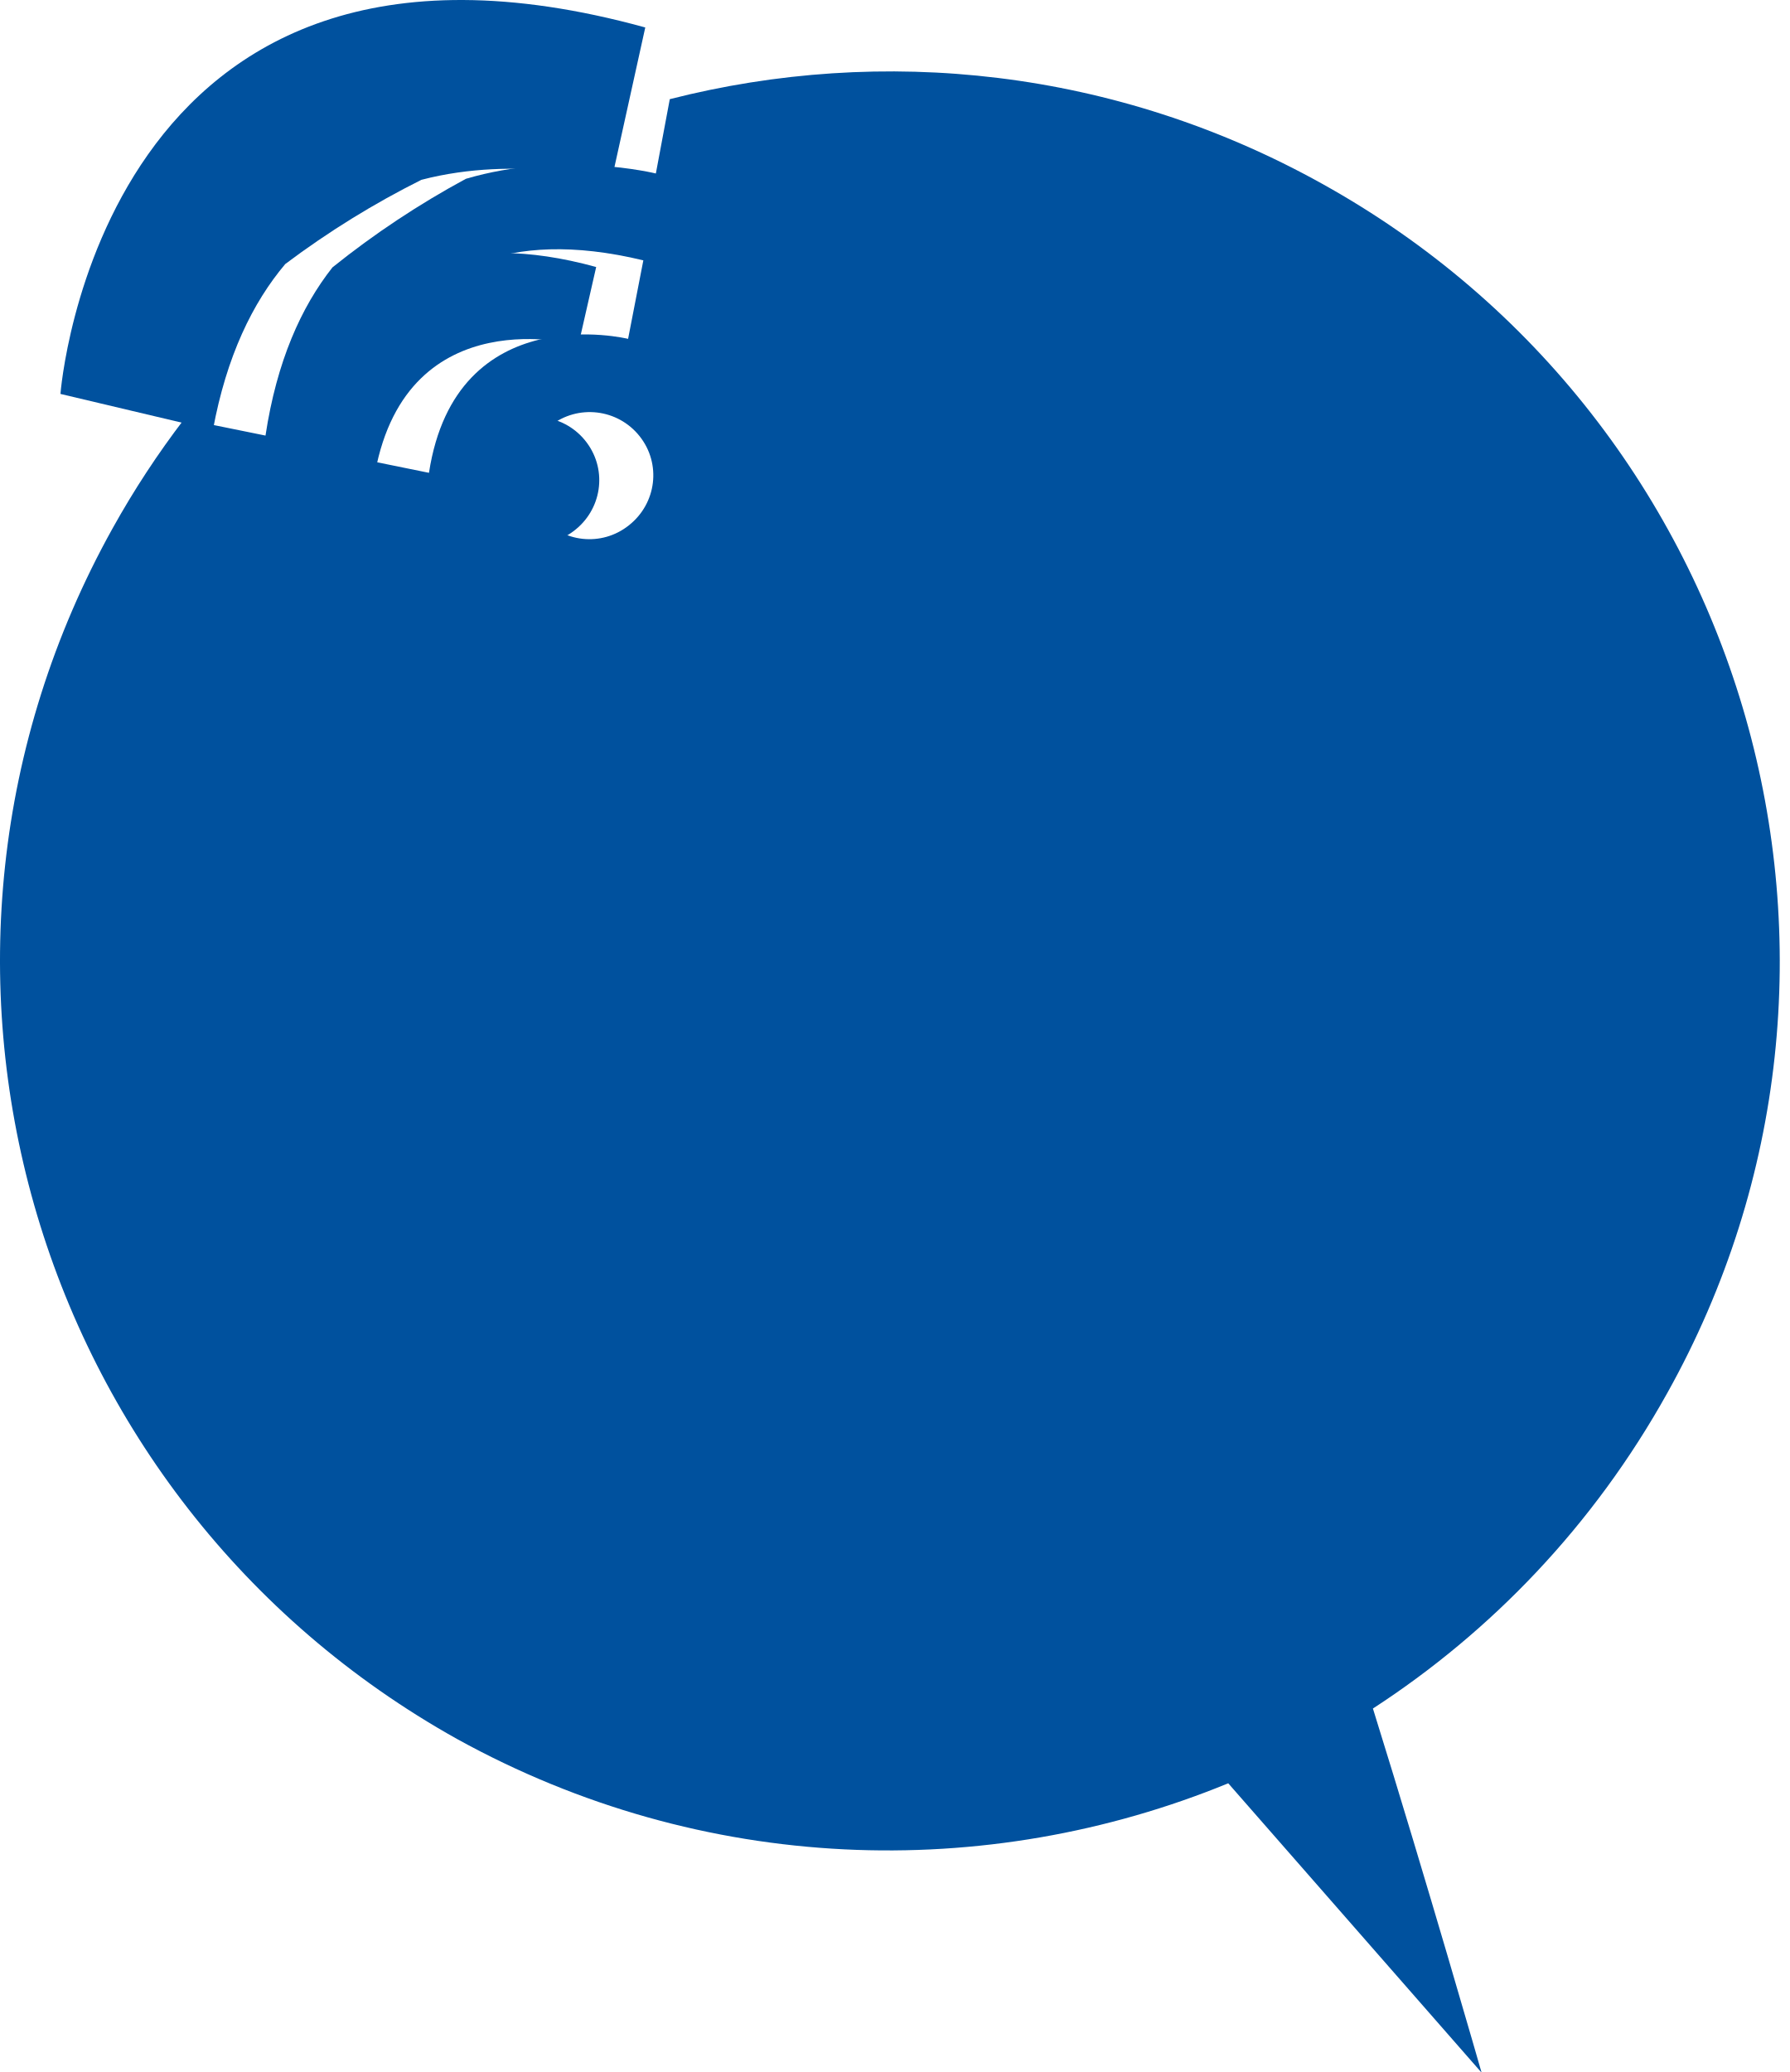
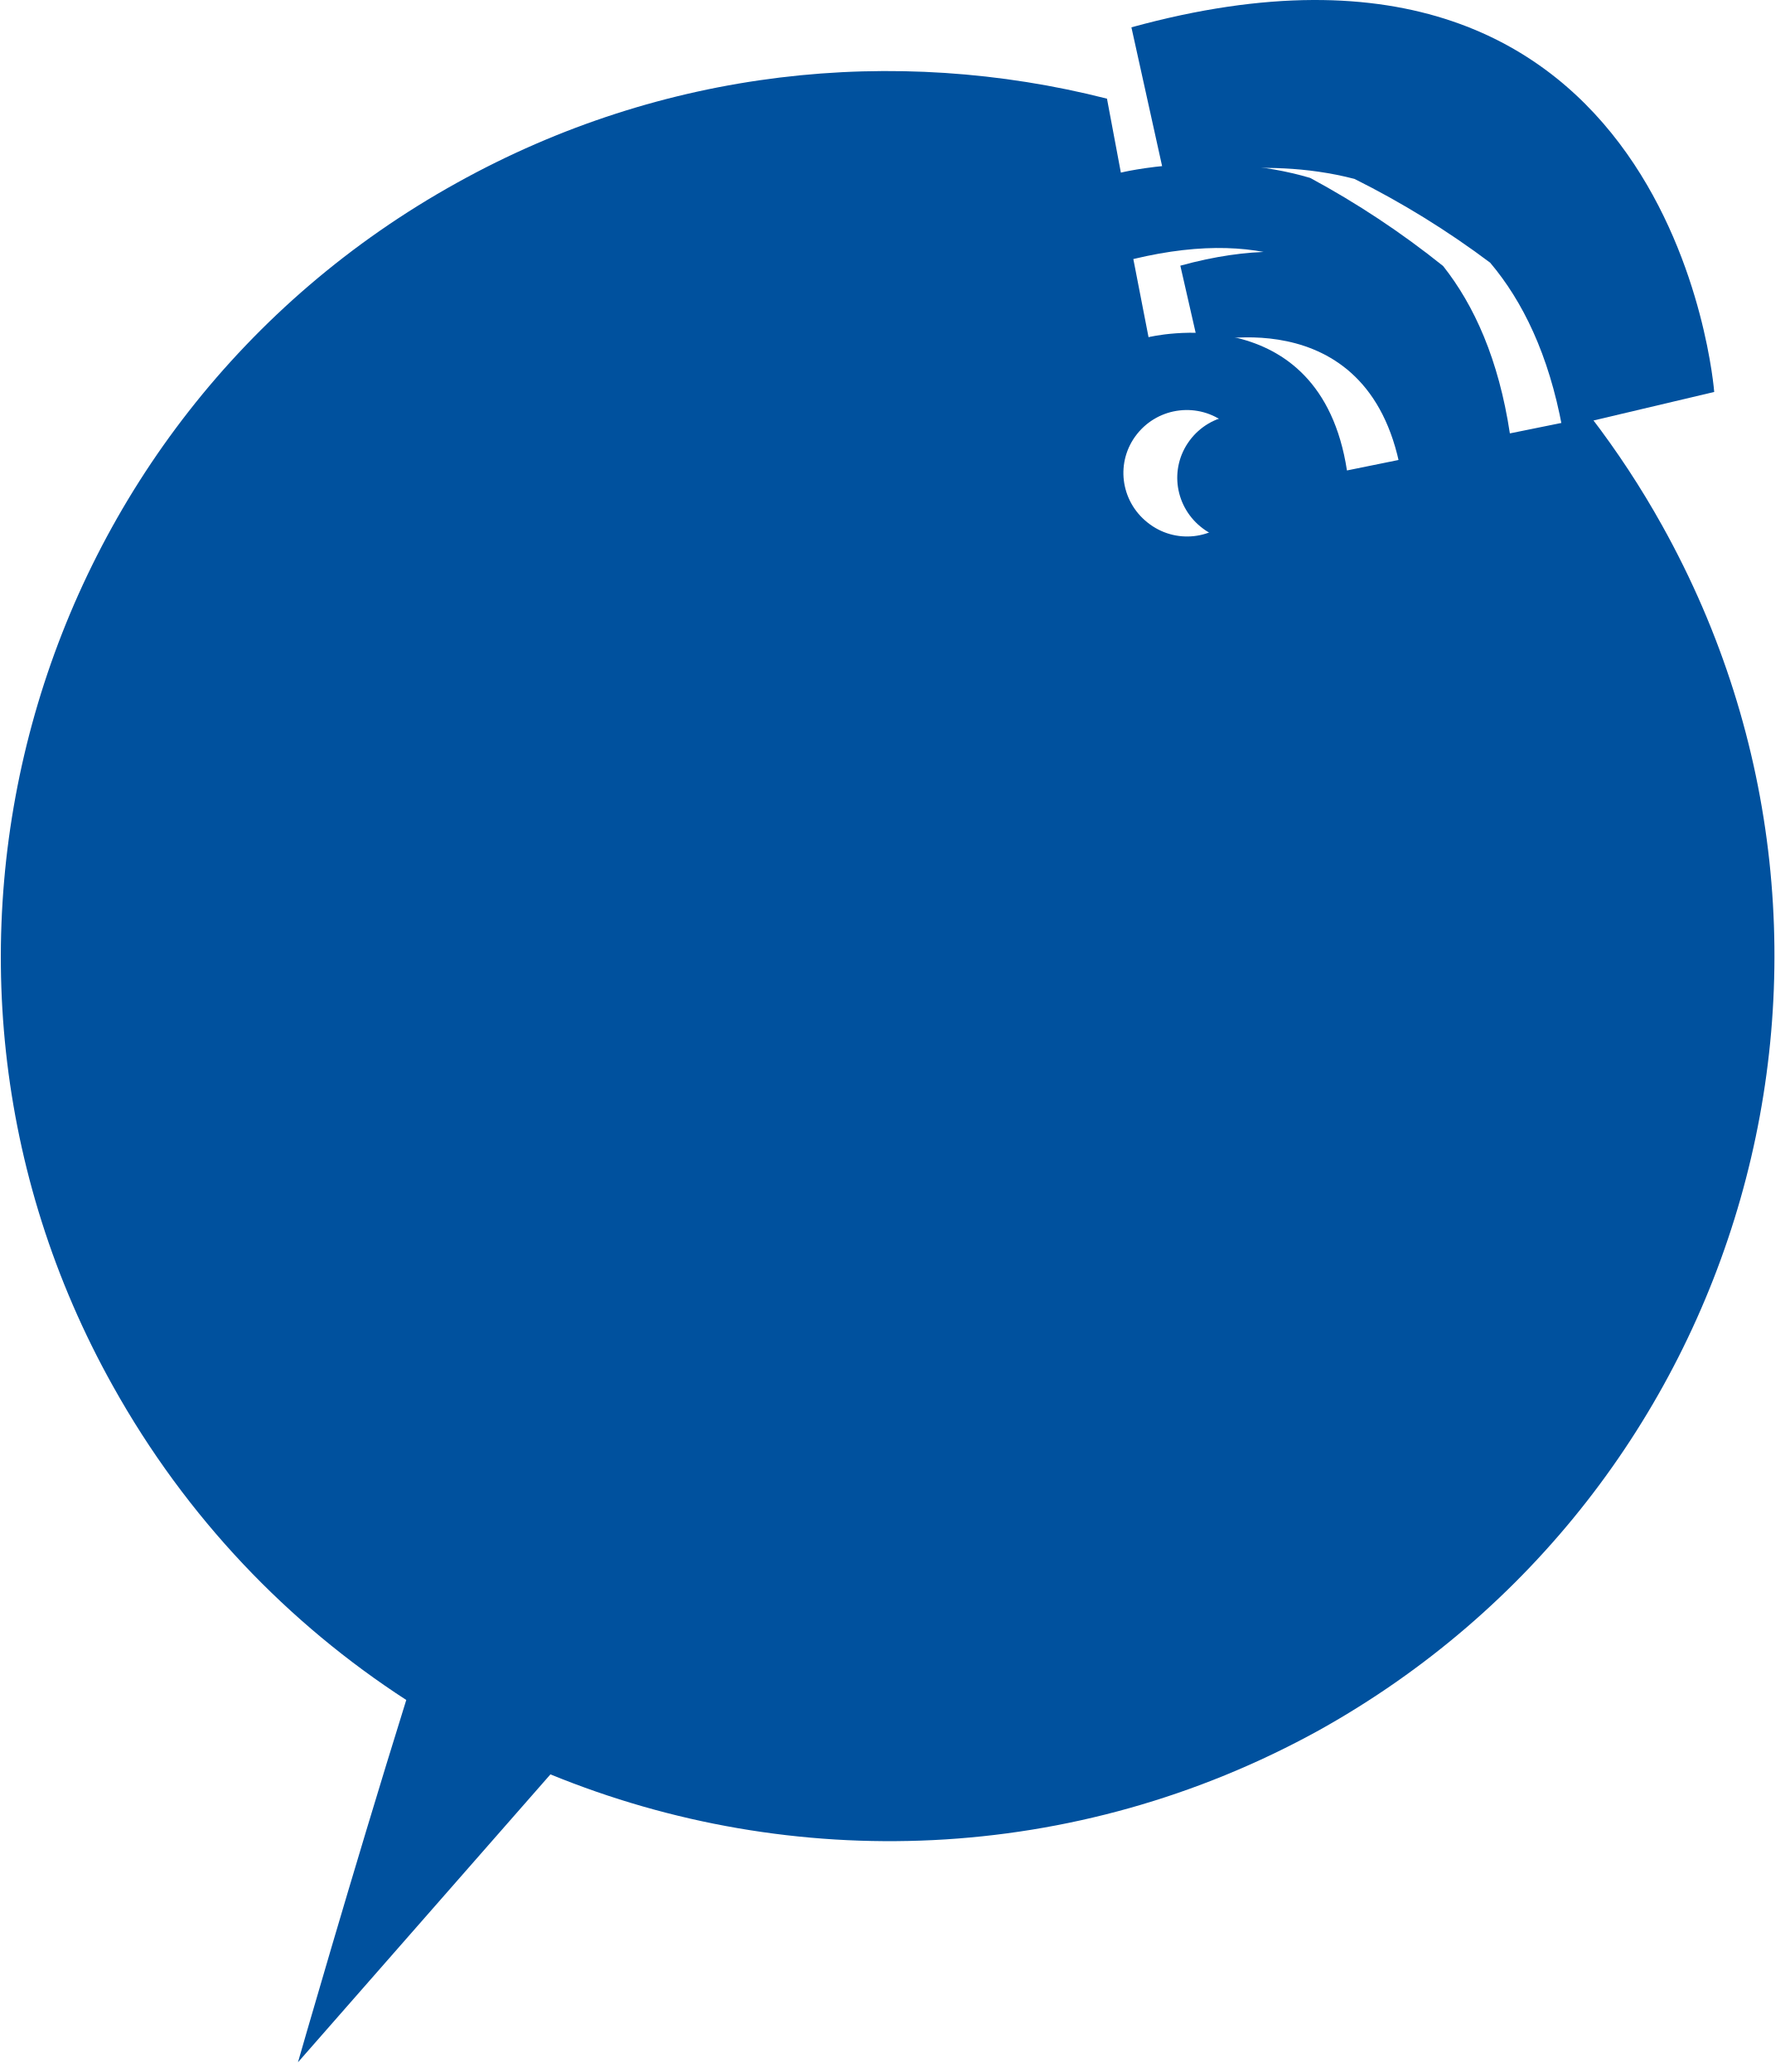
- <svg xmlns="http://www.w3.org/2000/svg" width="100%" height="auto" viewBox="0 0 285 330" version="1.1">
-   <g id="Page-1" stroke="none" stroke-width="1" fill="none" fill-rule="evenodd">
-     <g id="iPad-Pro-Portrait" transform="translate(-229, -518)">
-       <g id="Page-1" transform="translate(229, 518)">
-         <g id="Group-25" transform="translate(0, 11.108)" fill="#00519E">
-           <path d="M100.198,72.537 C95.841,76.035 89.502,75.35 86.015,70.955 C82.534,66.568 83.268,60.189 87.647,56.715 C92.029,53.238 98.401,53.98 101.884,58.369 C105.368,62.76 104.58,69.06 100.198,72.537 M102.475,30.357 L100.045,42.861 C100.045,42.861 72.649,36.127 68.329,64.197 L55.844,61.656 C55.844,61.656 57.696,19.566 102.475,30.357 M210.573,18.146 C177.653,-0.17 140.549,-3.953 106.687,4.685 L104.468,16.523 C104.468,16.523 89.552,12.836 74.207,17.371 C66.756,21.396 59.642,26.109 52.962,31.471 C47.966,37.795 44.08,46.451 42.29,58.264 L29.345,55.635 C25.177,61.082 21.348,66.892 17.919,73.068 C-20.146,141.488 4.423,227.668 72.783,265.845 C111.994,287.505 157.087,288.726 195.642,272.911 L235.997,319 C235.997,319 227.396,288.97 218.686,261.003 C237.476,248.799 253.798,231.92 265.584,210.734 C303.62,142.611 279.101,56.16 210.573,18.146" id="Fill-23" />
+ <svg xmlns="http://www.w3.org/2000/svg" width="285" height="330" version="1.1" style="">
+   <rect id="backgroundrect" width="100%" height="100%" x="0" y="0" fill="none" stroke="none" />
+   <g class="currentLayer" style="">
+     <g stroke="none" stroke-width="1" fill="none" fill-rule="evenodd" class="" id="svg_1">
+       <g id="svg_3">
+         <g id="Page-1">
+           <g id="Group-25" fill="#00519E">
+             <path d="M182.792,83.226 C187.134,86.707 193.451,86.025 196.926,81.652 C200.395,77.287 199.664,70.94 195.3,67.483 C190.933,64.024 184.583,64.762 181.112,69.129 C177.64,73.498 178.425,79.767 182.792,83.226 M180.523,41.257 L182.944,53.699 C182.944,53.699 210.246,46.999 214.551,74.928 L226.993,72.4 C226.993,72.4 225.148,30.521 180.523,41.257 M72.797,29.108 C105.604,10.883 142.58,7.119 176.325,15.714 L178.537,27.493 C178.537,27.493 193.401,23.824 208.693,28.336 C216.119,32.341 223.208,37.031 229.865,42.366 C234.844,48.658 238.717,57.271 240.5,69.025 L253.401,66.409 C257.554,71.829 261.37,77.61 264.787,83.755 C302.721,151.832 278.237,237.581 210.112,275.566 C171.037,297.118 126.099,298.333 87.677,282.597 L47.461,328.455 C47.461,328.455 56.032,298.576 64.712,270.749 C45.987,258.606 29.721,241.811 17.976,220.731 C-19.929,152.949 4.505,66.931 72.797,29.108 " id="Fill-23" />
+           </g>
+           <path d="M273.048,62.425 L261.658,65.118 L248.849,68.144 C246.69,56.457 242.543,47.97 237.363,41.841 C230.539,36.722 223.302,32.26 215.752,28.495 C200.322,24.477 185.584,28.618 185.584,28.618 L182.996,16.918 L180.217,4.352 C266.875,-19.493 273.048,62.425 273.048,62.425 " id="Fill-32" fill="#00519E" />
+           <path d="M190.831,54.671 L188.01,42.313 C232.267,30.151 235.457,71.953 235.457,71.953 L223.103,74.876 C217.903,47.1 190.831,54.671 190.831,54.671 " id="Fill-34" fill="#00519E" />
+           <path d="M203.622,68.053 C208.095,71.366 209.03,77.688 205.703,82.164 C202.37,86.643 196.078,87.529 191.627,84.188 C187.153,80.869 186.166,74.631 189.496,70.151 C192.824,65.674 199.147,64.735 203.622,68.053 " id="Fill-36" fill="#00519E" />
        </g>
-         <path d="M9.63,62.739 L21.059,65.446 L33.913,68.487 C36.078,56.741 40.24,48.212 45.438,42.052 C52.285,36.907 59.547,32.423 67.124,28.639 C82.608,24.6 97.397,28.762 97.397,28.762 L99.993,17.003 L102.781,4.374 C15.825,-19.591 9.63,62.739 9.63,62.739" id="Fill-32" fill="#00519E" />
-         <path d="M92.132,54.946 L94.962,42.526 C50.551,30.303 47.35,72.315 47.35,72.315 L59.748,75.253 C64.966,47.337 92.132,54.946 92.132,54.946" id="Fill-34" fill="#00519E" />
-         <path d="M79.296,68.395 C74.808,71.725 73.87,78.079 77.207,82.577 C80.552,87.079 86.865,87.969 91.332,84.612 C95.822,81.276 96.812,75.006 93.471,70.504 C90.132,66.004 83.787,65.061 79.296,68.395" id="Fill-36" fill="#00519E" />
      </g>
    </g>
  </g>
</svg>
